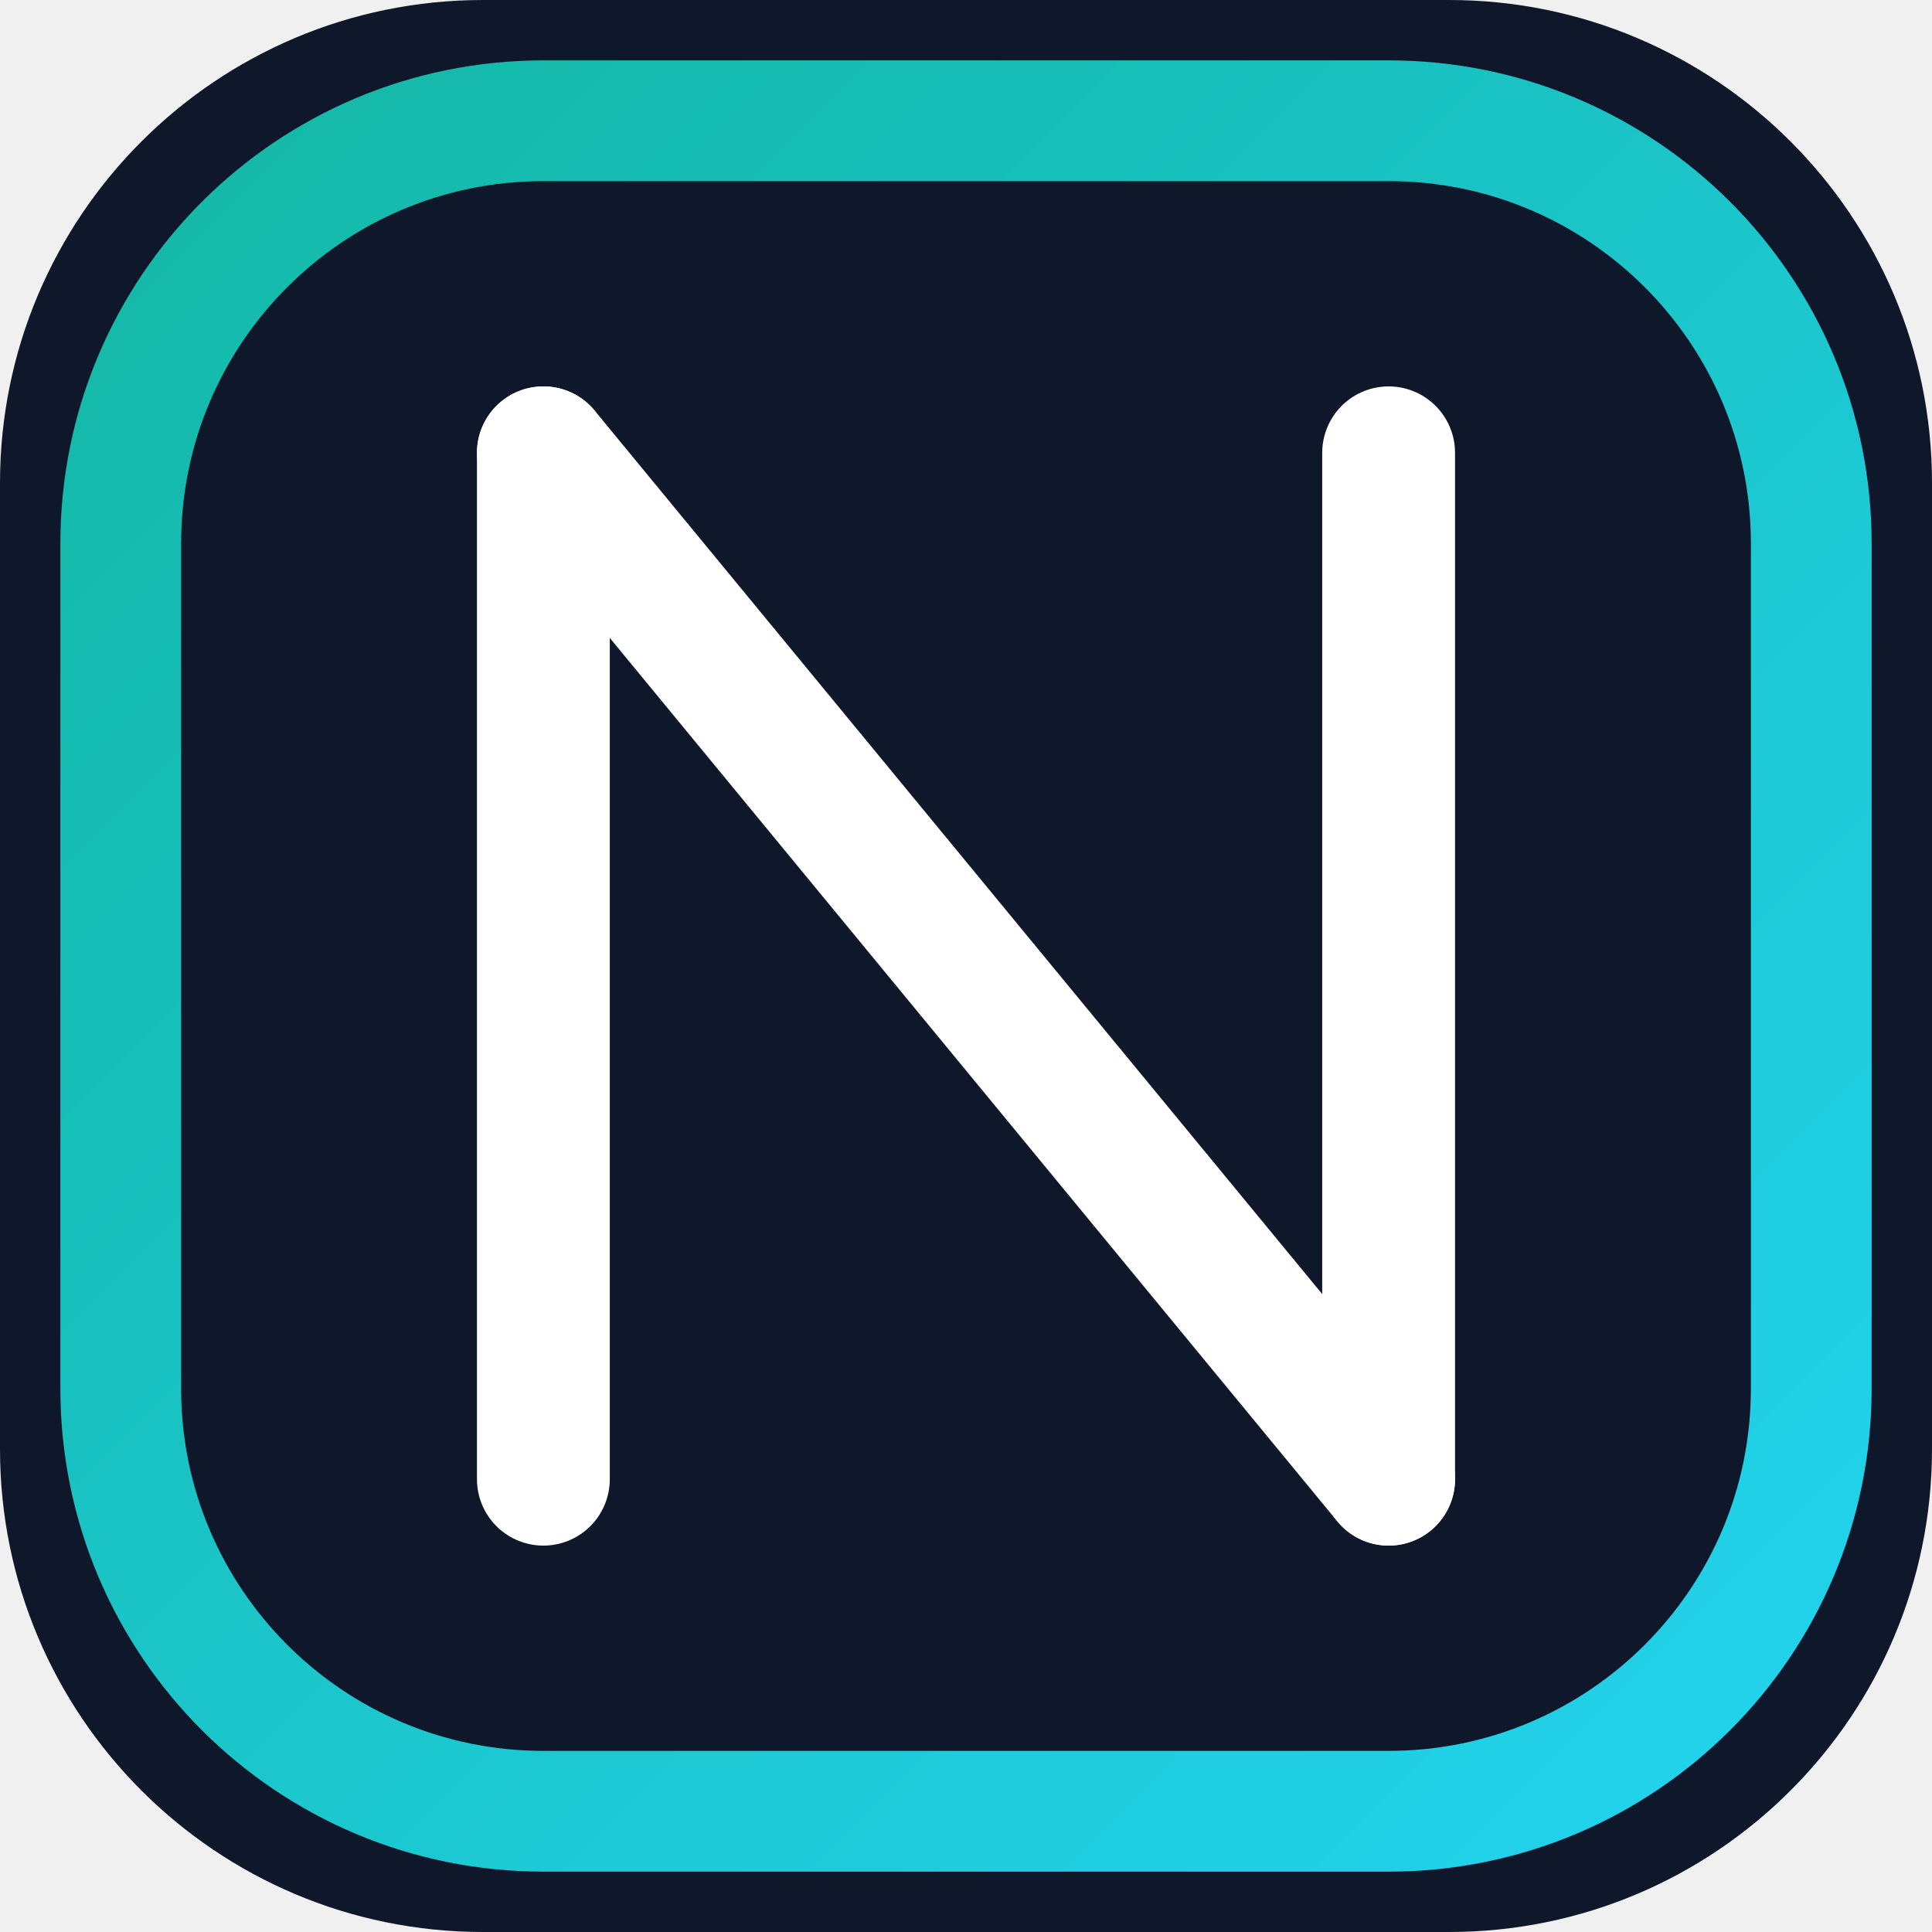
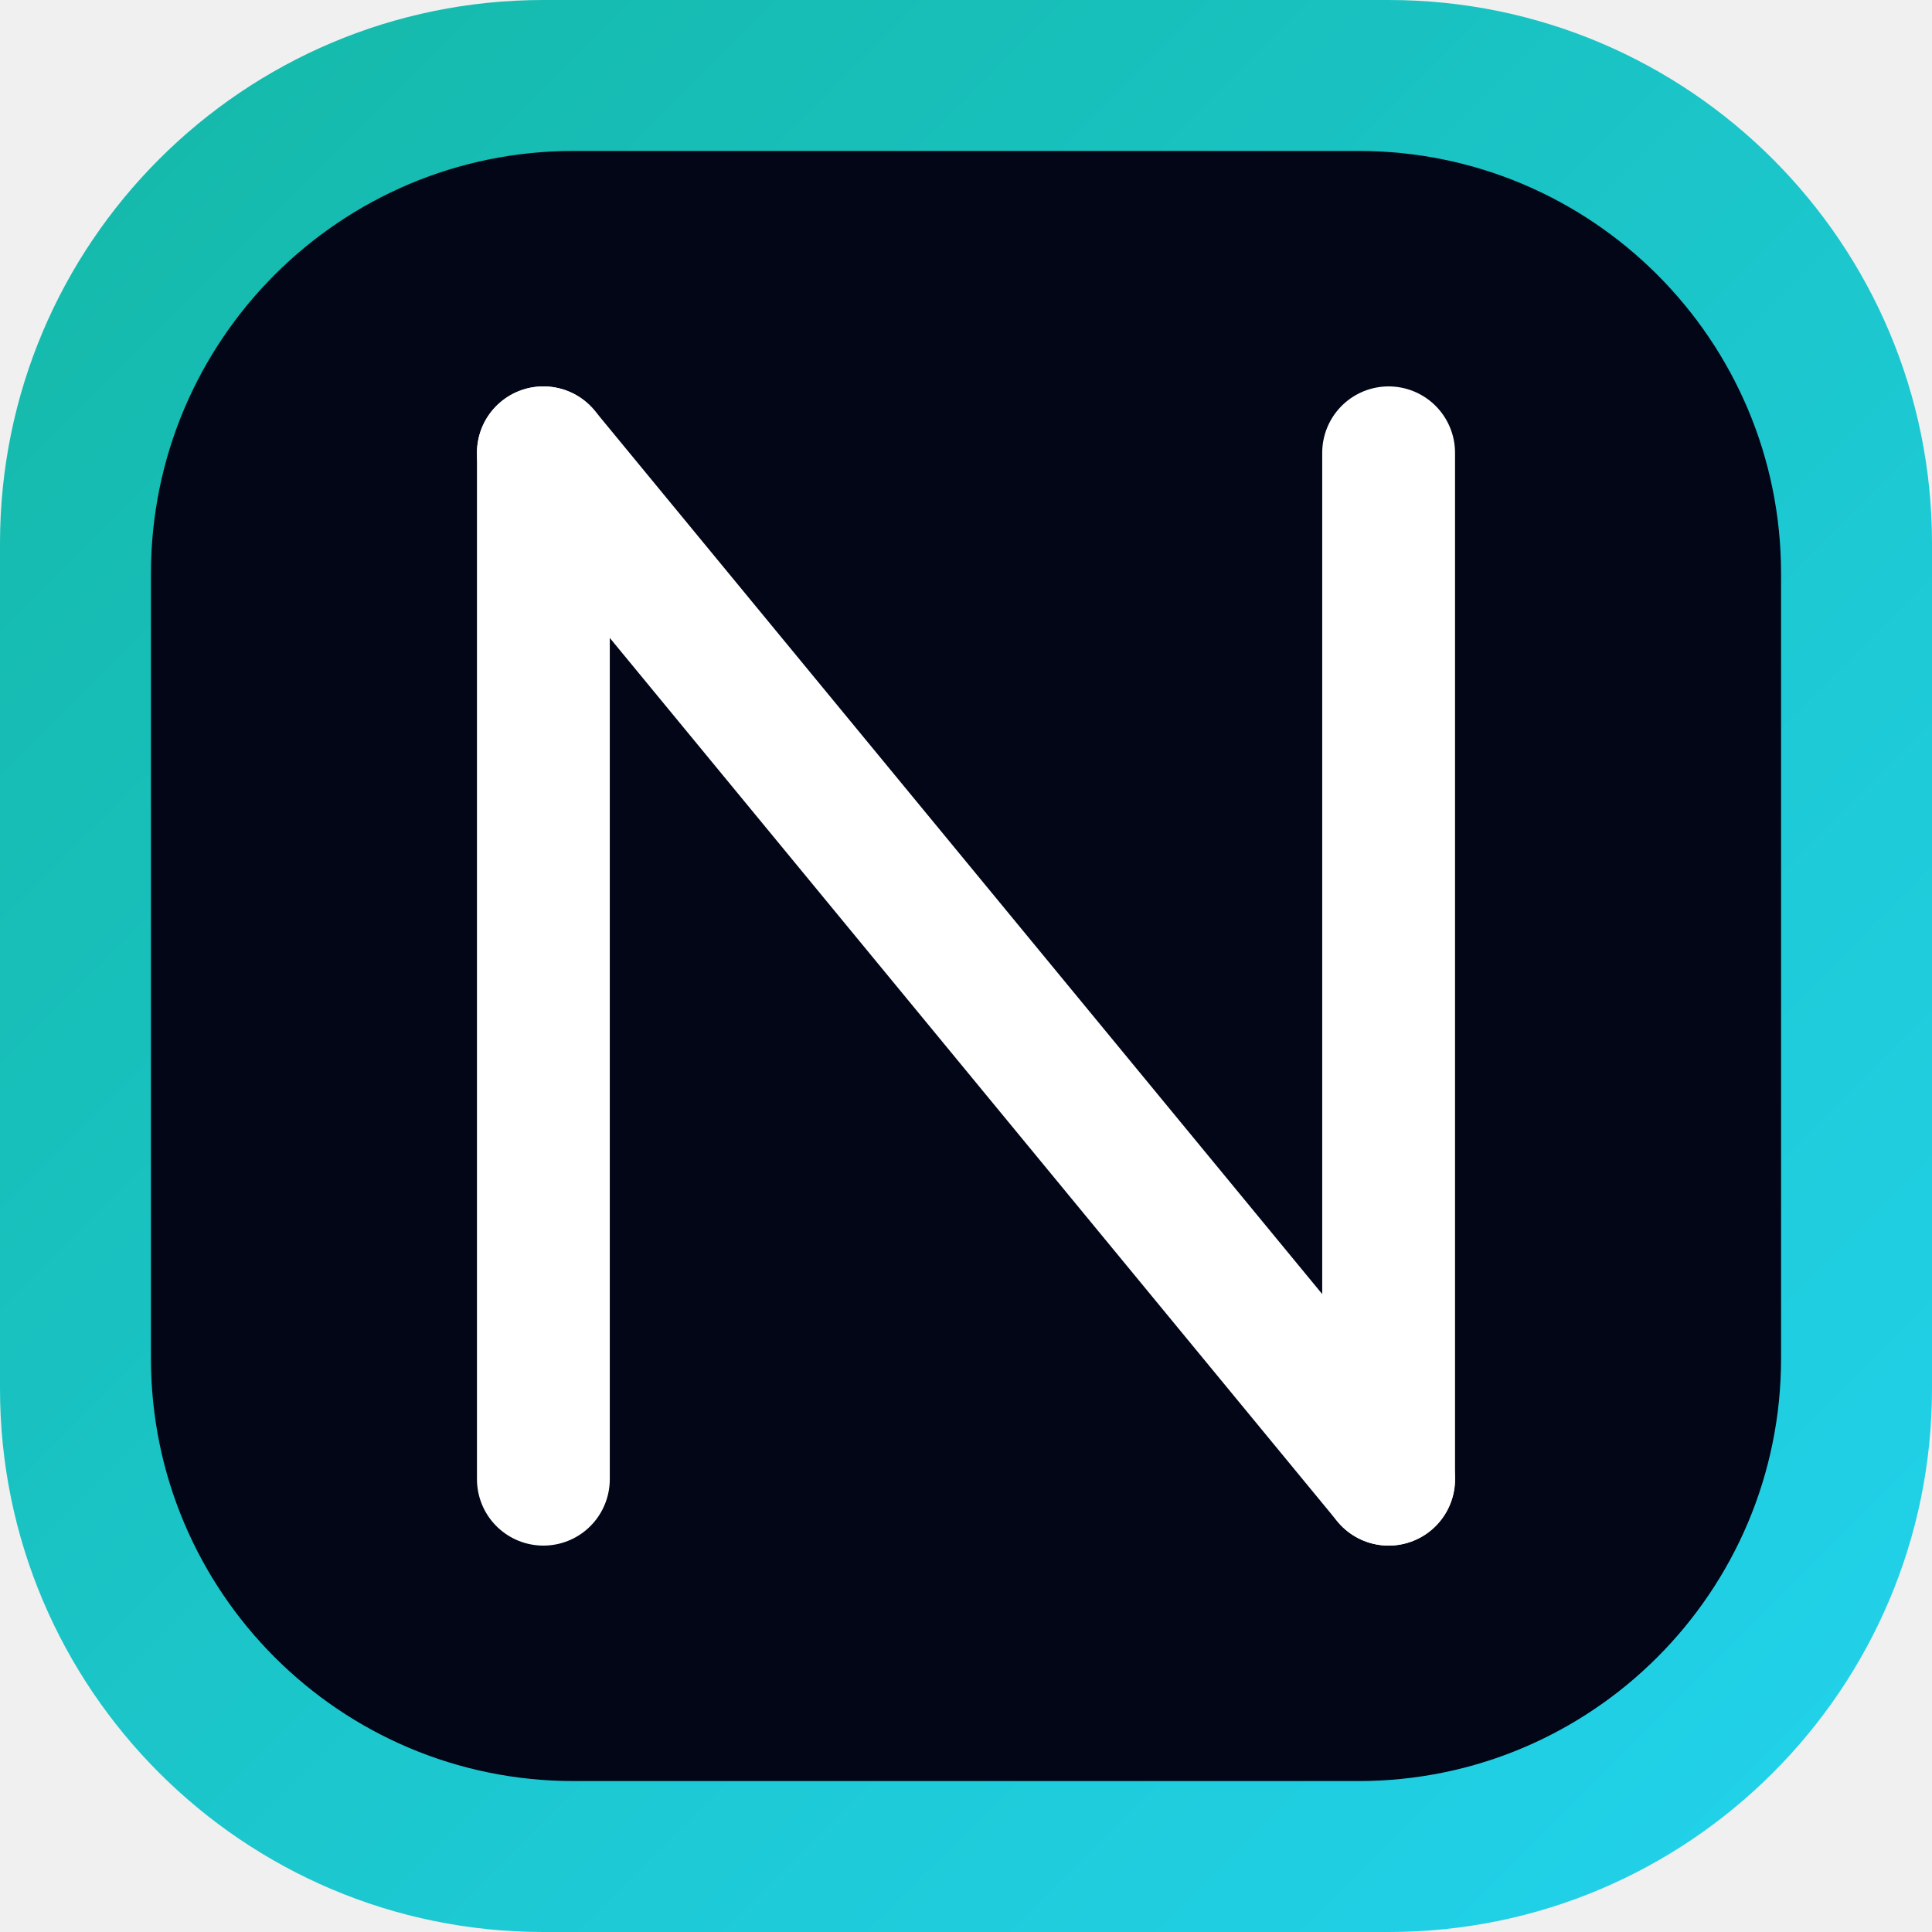
<svg xmlns="http://www.w3.org/2000/svg" viewBox="0 0 32 32" fill="none">
  <defs>
-     <linearGradient id="g" x1="0" y1="0" x2="1" y2="1">
+     <linearGradient id="tile" x1="0" y1="0" x2="1" y2="1">
      <stop offset="0" stop-color="#14b8a6" />
      <stop offset="1" stop-color="#22d3ee" />
    </linearGradient>
  </defs>
-   <rect width="32" height="32" rx="8" fill="#0f172a" />
-   <rect x="2" y="2" width="28" height="28" rx="7" fill="#0f172a" stroke="url(#g)" stroke-width="2" />
+   <rect width="32" height="32" rx="9" fill="url(#tile)" />
+   <rect x="2.5" y="2.5" width="27" height="27" rx="7" fill="#020617" />
  <g fill="none" stroke="#ffffff" stroke-width="2.2" stroke-linecap="round" stroke-linejoin="round">
    <path d="M9 7.5 V24.5" />
    <path d="M23 7.5 V24.5" />
    <path d="M9 7.5 L23 24.5" />
  </g>
</svg>
